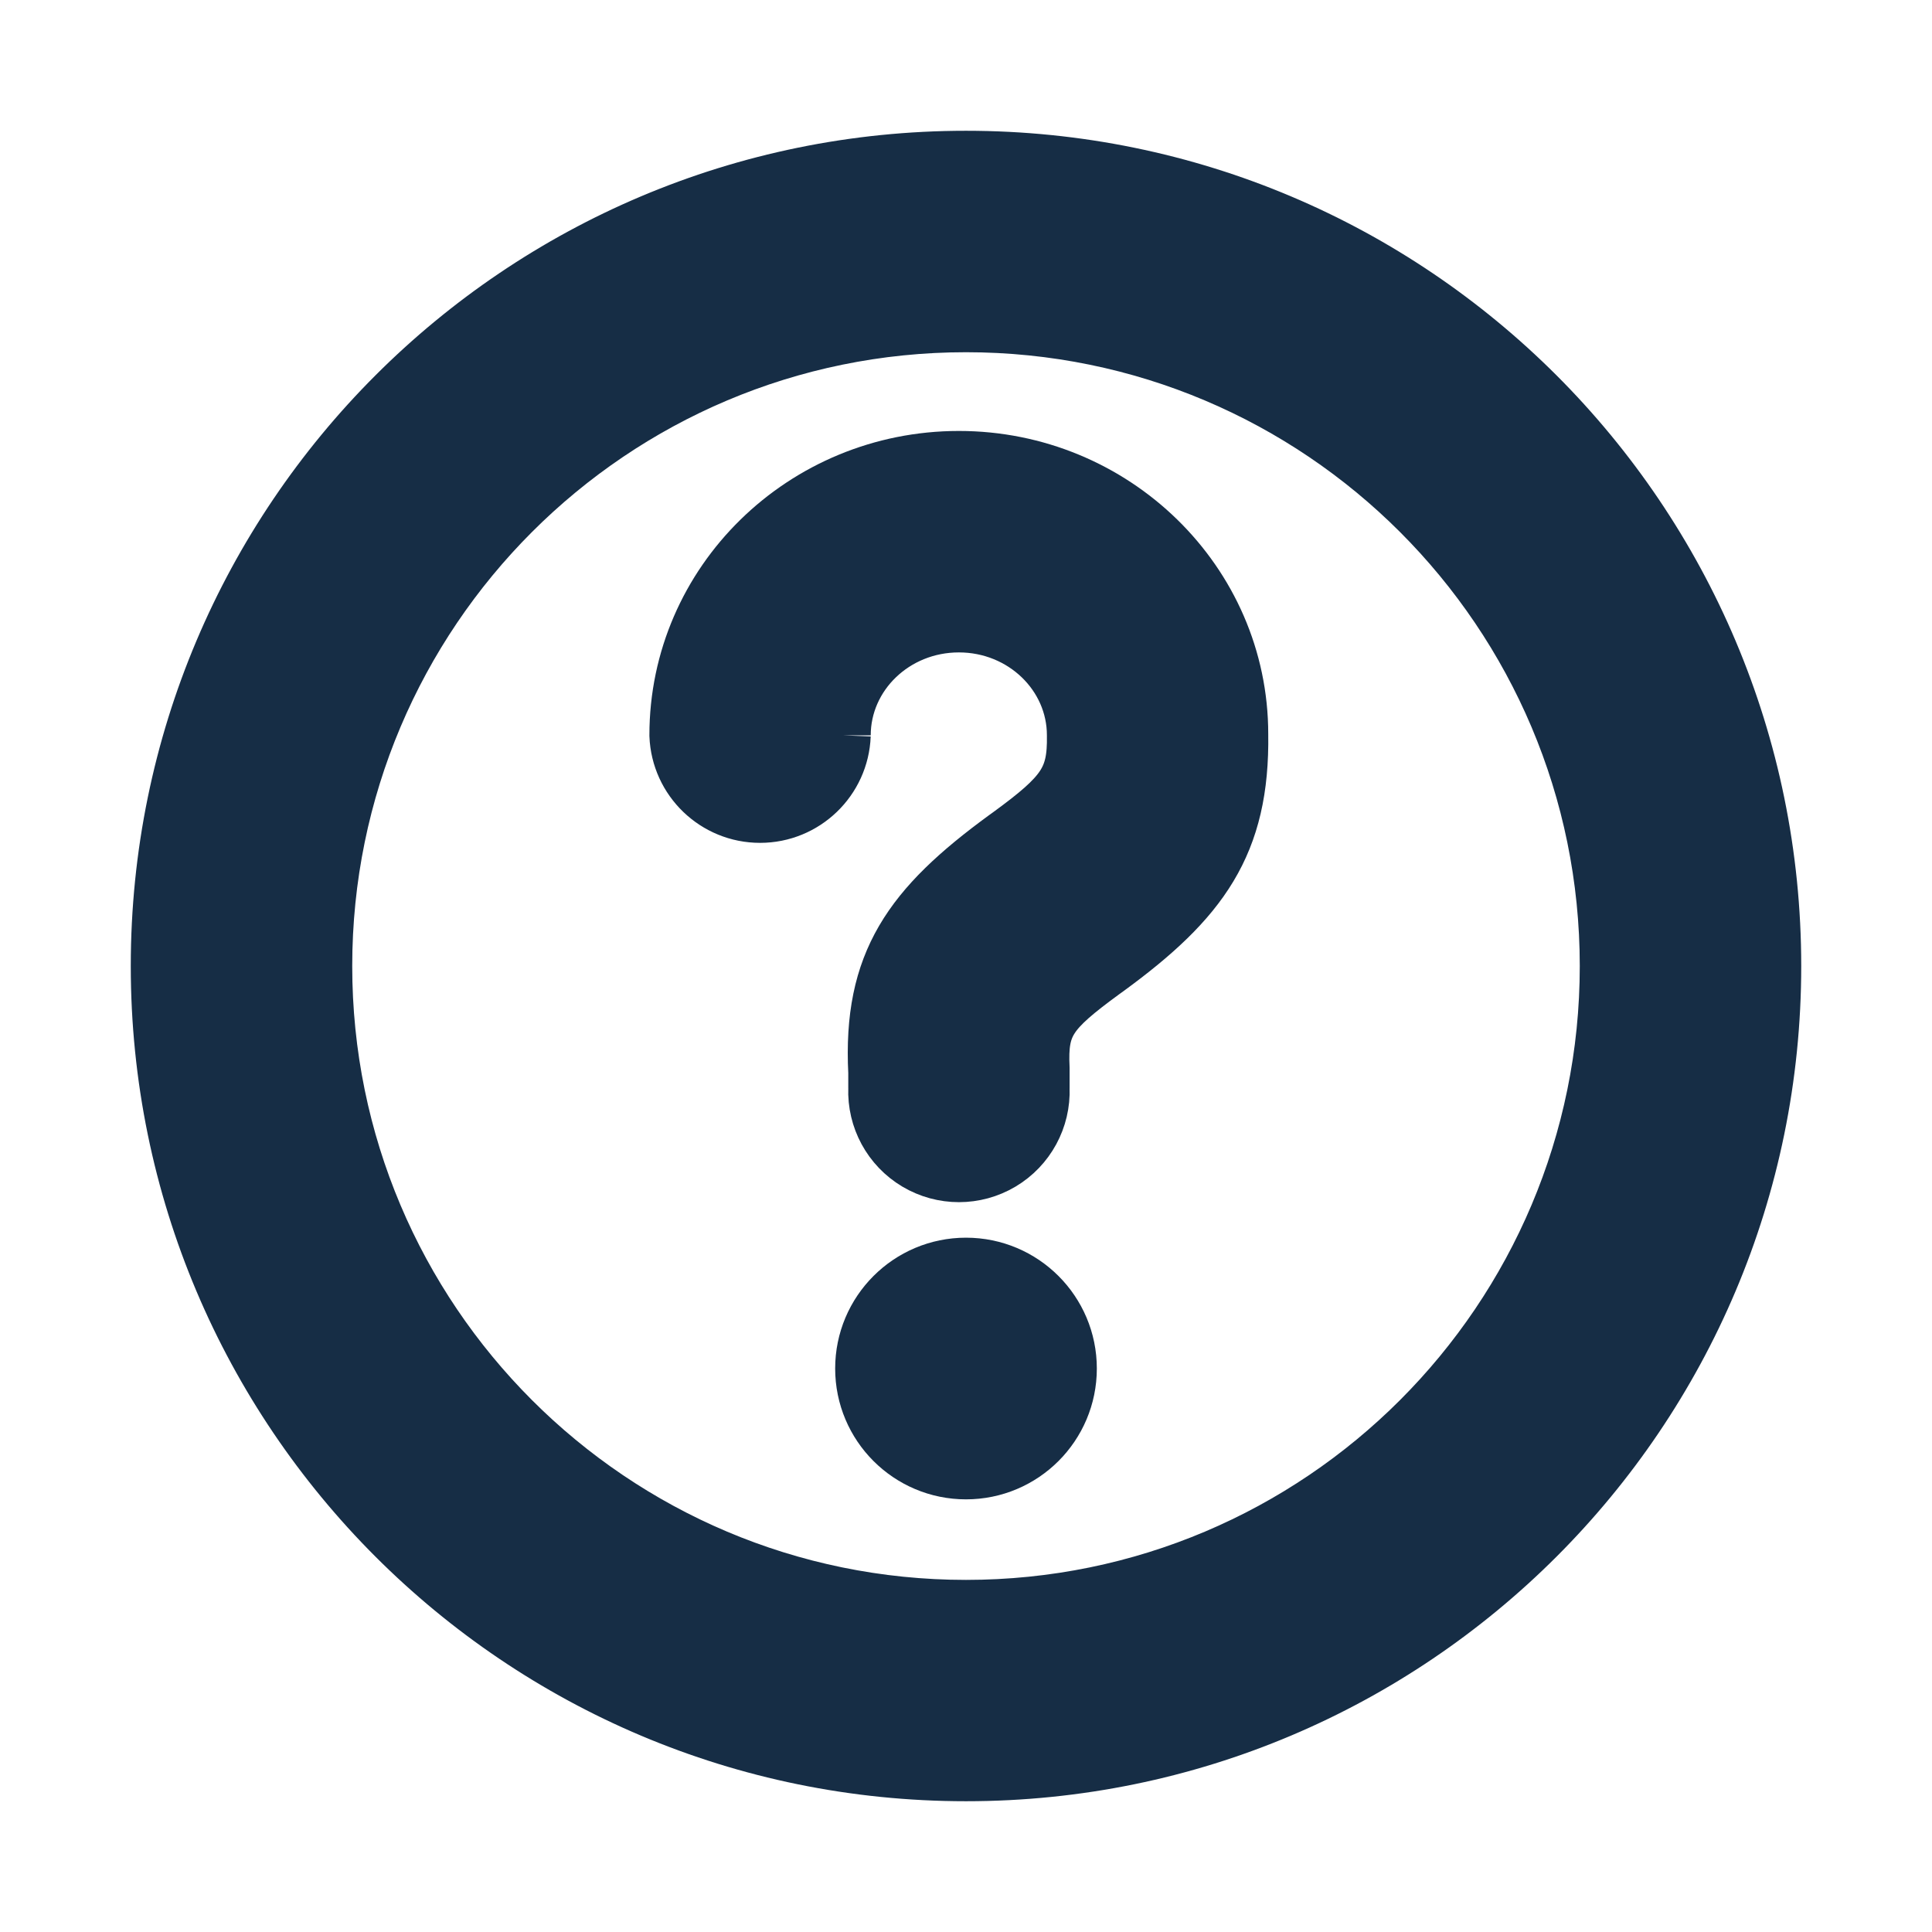
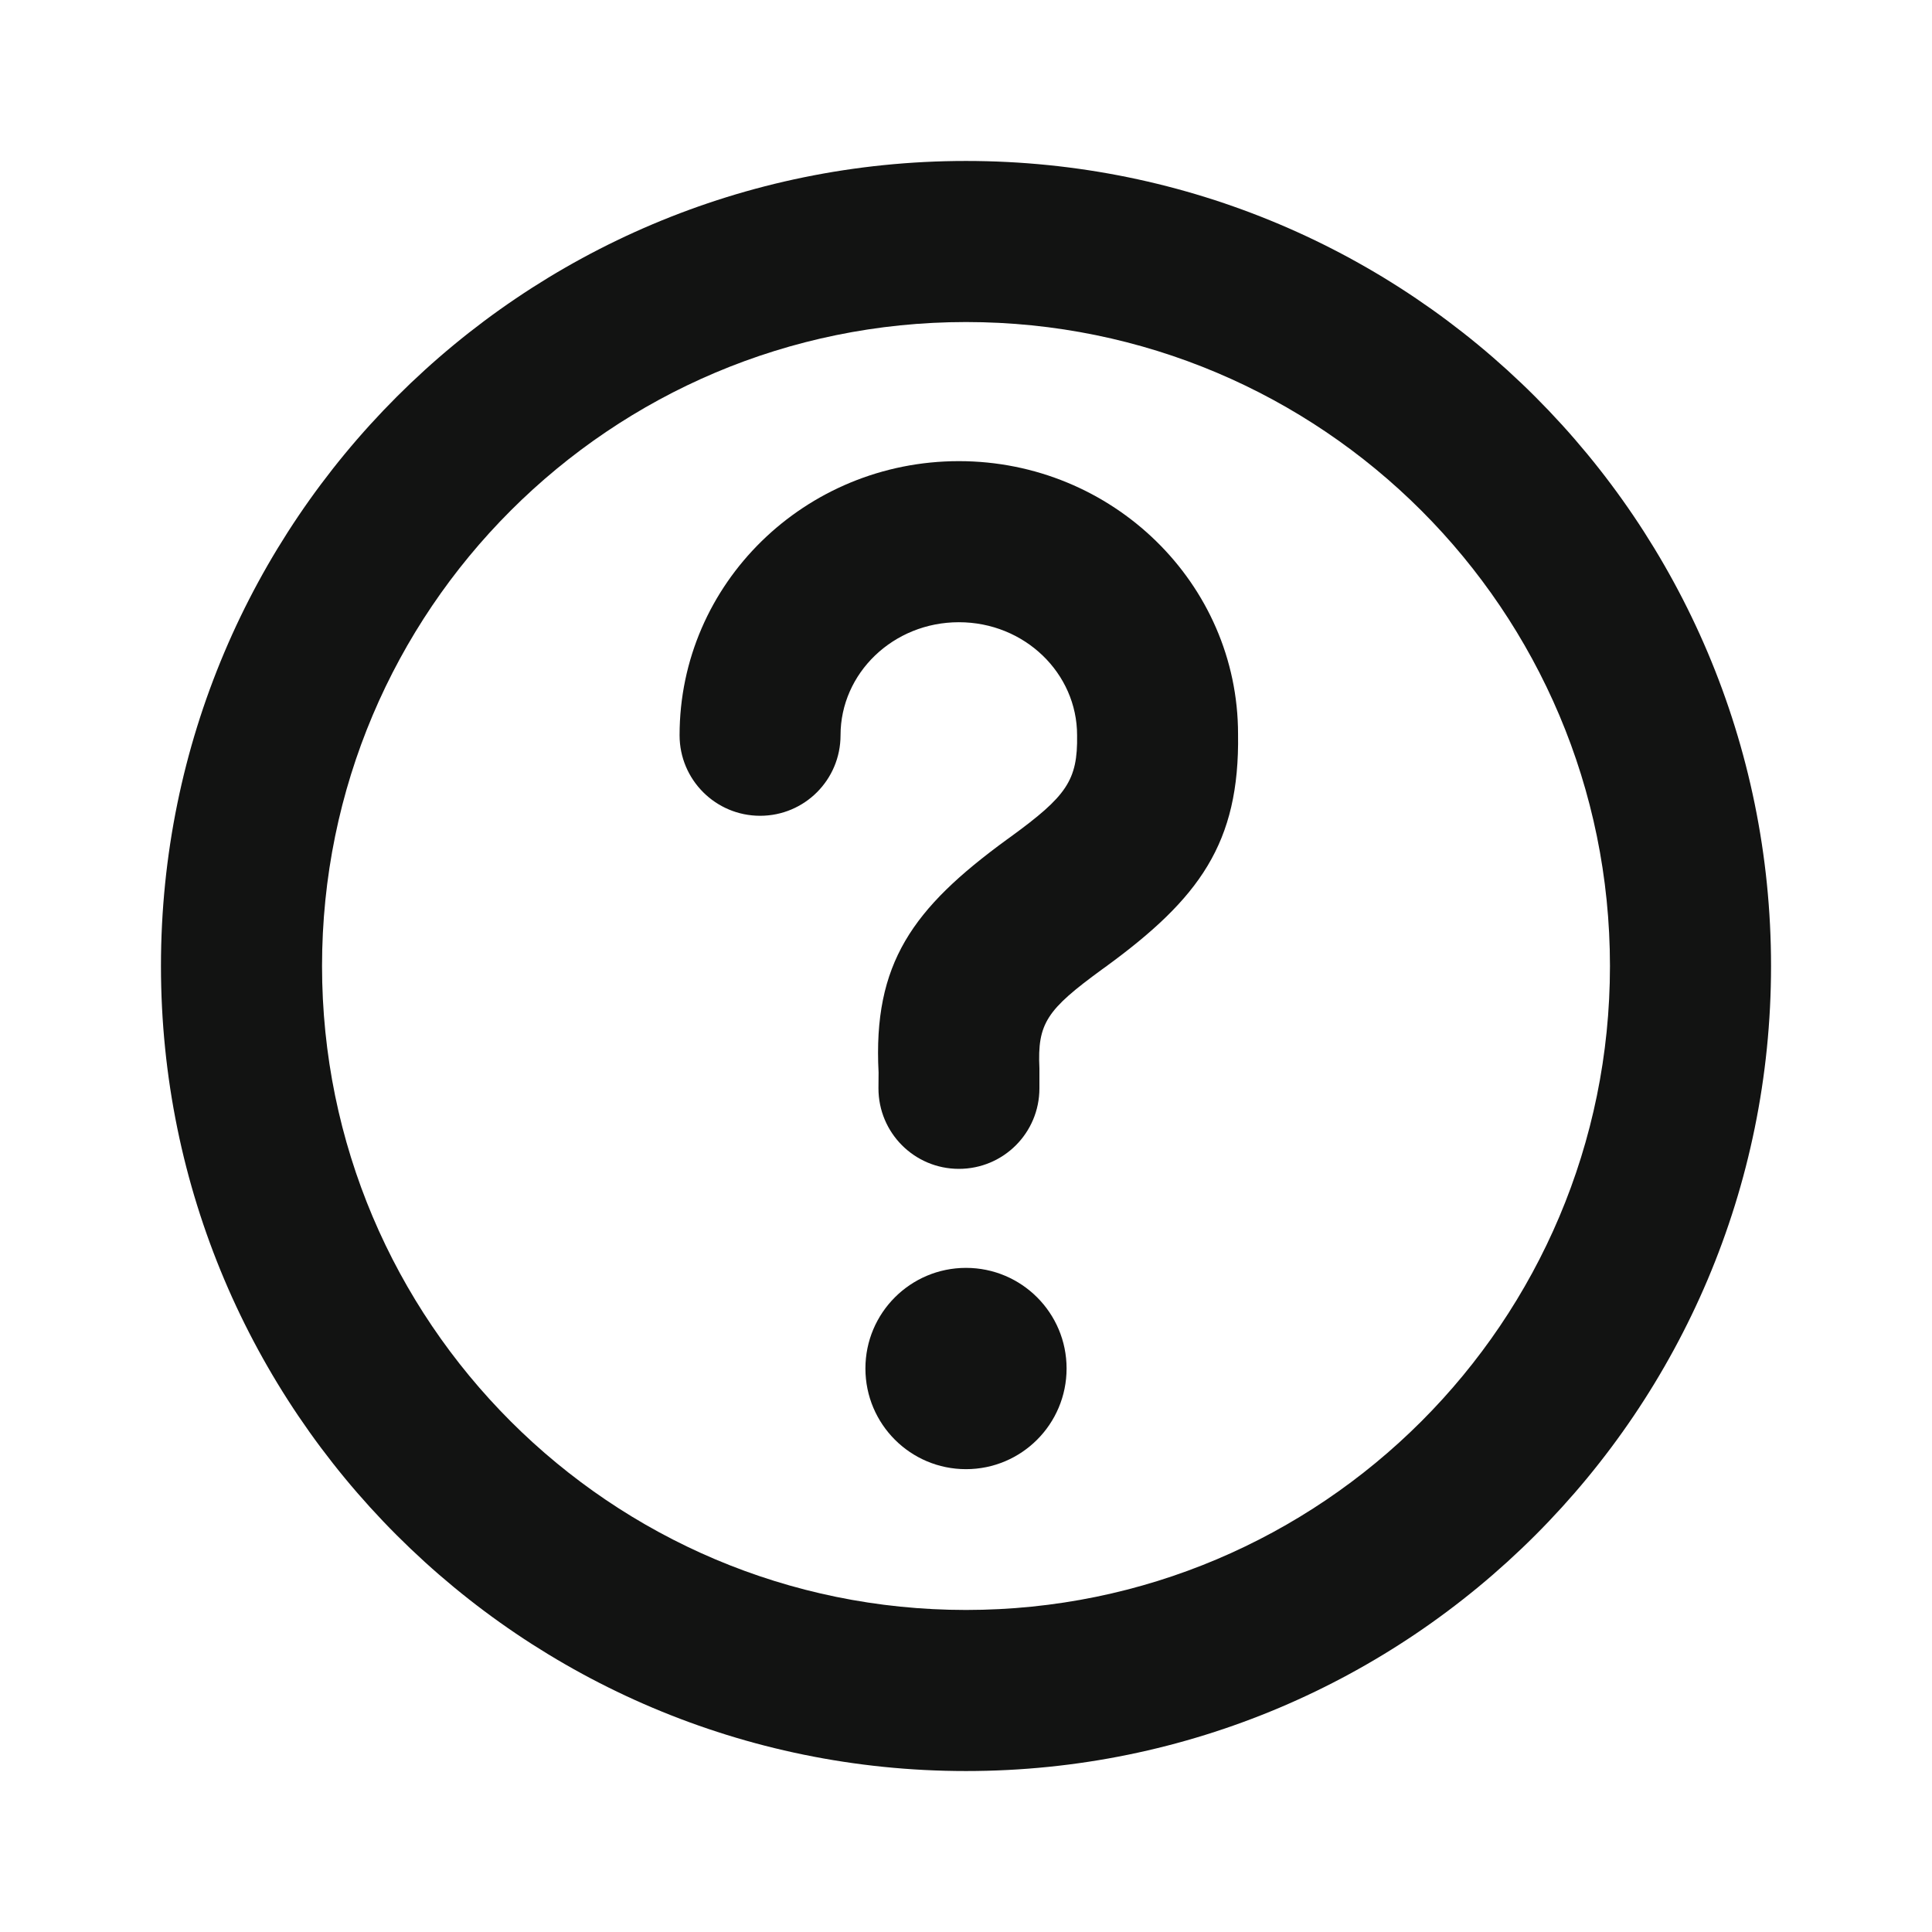
- <svg xmlns="http://www.w3.org/2000/svg" width="16" height="16" fill="none">
-   <path fill-rule="evenodd" clip-rule="evenodd" d="M14.667 8A6.667 6.667 0 111.333 8a6.667 6.667 0 0113.334 0zm-12 0a5.333 5.333 0 1010.666 0A5.333 5.333 0 002.667 8z" fill="#162D45" />
-   <path d="M8 14.917A6.917 6.917 0 0014.917 8h-.5A6.417 6.417 0 018 14.417v.5zM1.083 8A6.917 6.917 0 008 14.917v-.5A6.417 6.417 0 011.583 8h-.5zM8 1.083A6.917 6.917 0 001.083 8h.5A6.417 6.417 0 018 1.583v-.5zM14.917 8A6.917 6.917 0 008 1.083v.5A6.417 6.417 0 0114.417 8h.5zM8 13.084A5.083 5.083 0 012.917 8h-.5c0 3.084 2.5 5.584 5.583 5.584v-.5zM13.083 8A5.083 5.083 0 018 13.084v.5c3.084 0 5.583-2.5 5.583-5.584h-.5zM8 2.917A5.083 5.083 0 0113.083 8h.5c0-3.083-2.5-5.583-5.583-5.583v.5zM2.917 8A5.083 5.083 0 018 2.917v-.5A5.583 5.583 0 002.417 8h.5z" fill="#162D45" />
-   <path d="M6.961 6.09c0-.514.435-.937.98-.937.544 0 .979.423.979.936.006.375-.09.505-.55.841l-.032.023c-.78.57-1.109 1.025-1.063 1.929v.131a.667.667 0 101.333 0v-.165c-.018-.375.062-.486.516-.818l.032-.023c.775-.566 1.111-1.024 1.097-1.928 0-1.247-1.039-2.26-2.312-2.26-1.274 0-2.313 1.013-2.313 2.27a.667.667 0 001.333 0zM8 10.5a.833.833 0 110 1.667.833.833 0 010-1.667z" fill="#162D45" stroke="#162D45" stroke-width=".5" />
+ <svg xmlns="http://www.w3.org/2000/svg" width="16" height="16" viewBox="0 0 16 16" fill="none">
+   <path fill-rule="evenodd" clip-rule="evenodd" d="M14.667 8C14.667 11.682 11.682 14.667 8 14.667C4.318 14.667 1.333 11.682 1.333 8C1.333 4.318 4.318 1.333 8 1.333C11.682 1.333 14.667 4.318 14.667 8ZM2.667 8C2.667 10.945 5.055 13.333 8 13.333C10.946 13.333 13.333 10.945 13.333 8C13.333 5.054 10.946 2.667 8 2.667C5.055 2.667 2.667 5.054 2.667 8Z" fill="#121312" />
+   <path d="M6.961 6.089C6.961 5.576 7.396 5.153 7.941 5.153C8.486 5.153 8.92 5.576 8.92 6.089C8.926 6.464 8.831 6.594 8.37 6.93L8.338 6.953C7.557 7.523 7.229 7.978 7.276 8.882L7.275 9.013C7.275 9.382 7.573 9.68 7.941 9.68C8.31 9.68 8.608 9.382 8.608 9.013V8.848C8.59 8.473 8.67 8.362 9.124 8.03L9.156 8.007C9.932 7.441 10.267 6.983 10.253 6.079C10.253 4.832 9.214 3.819 7.941 3.819C6.667 3.819 5.628 4.832 5.628 6.089C5.628 6.458 5.927 6.756 6.295 6.756C6.663 6.756 6.961 6.458 6.961 6.089Z" fill="#121312" />
+   <path d="M8 10.5C8.46 10.5 8.833 10.873 8.833 11.333C8.833 11.794 8.46 12.167 8 12.167C7.54 12.167 7.167 11.794 7.167 11.333C7.167 10.873 7.54 10.5 8 10.5Z" fill="#121312" />
</svg>
